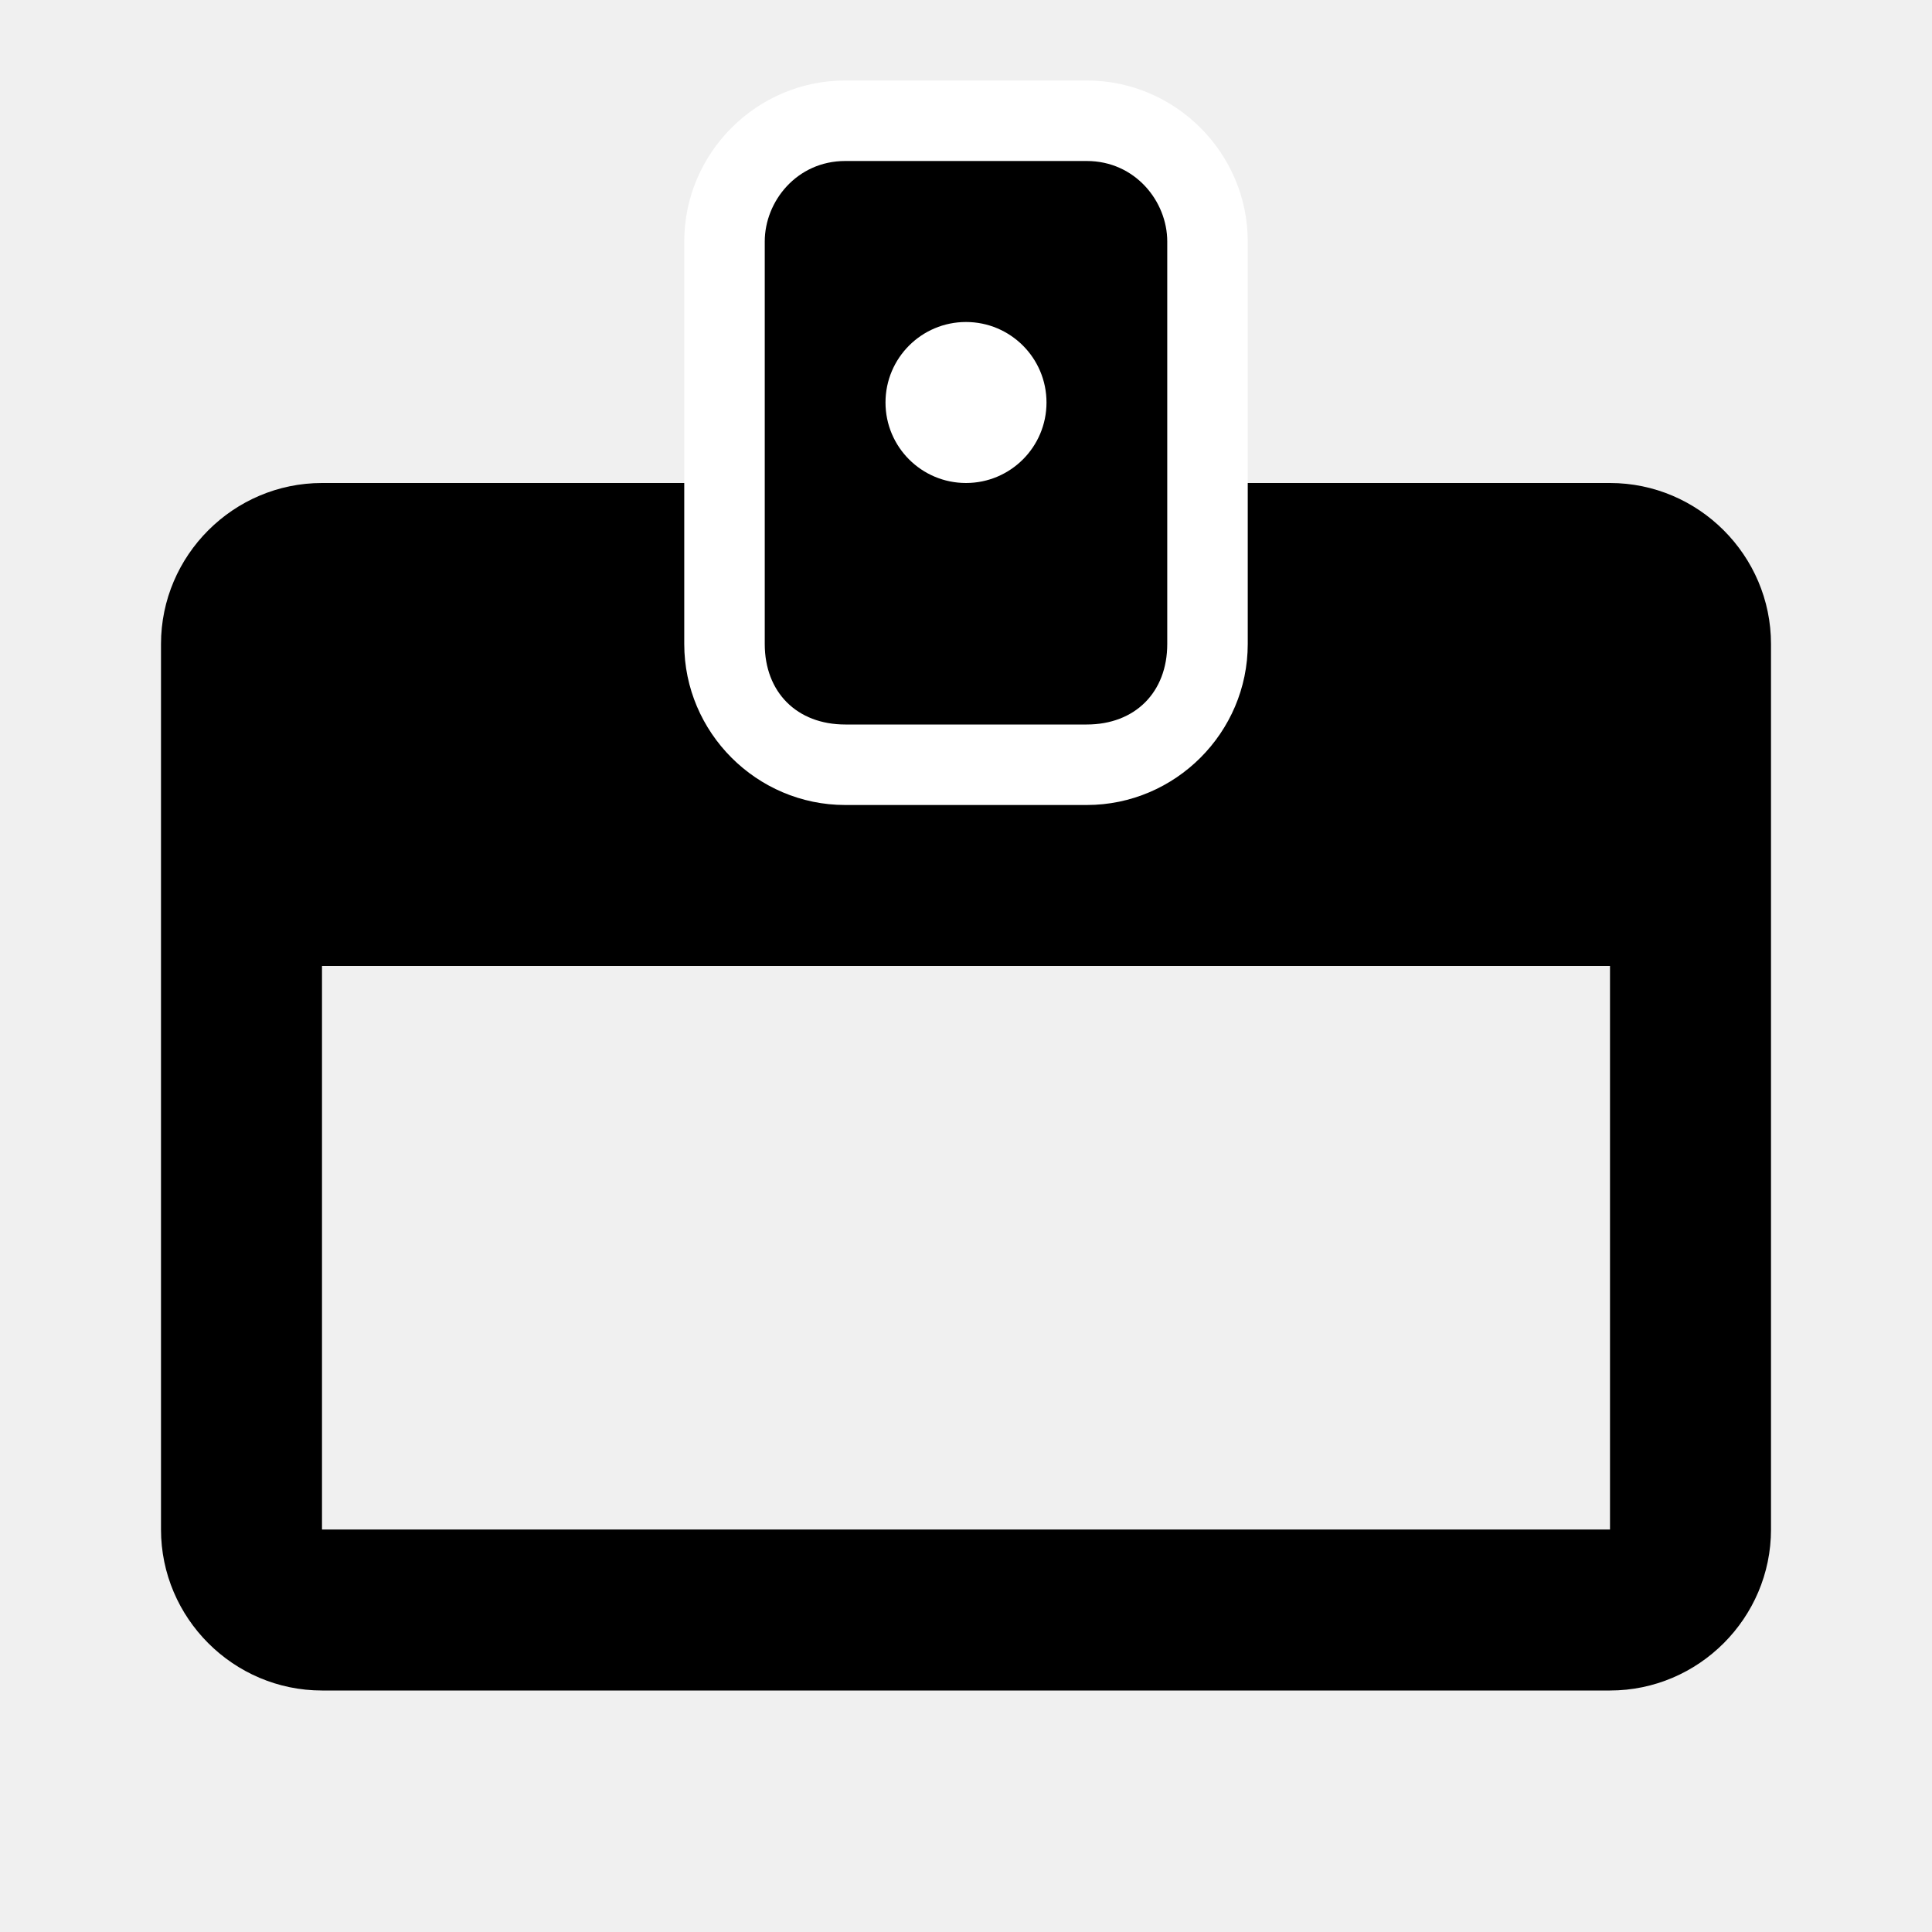
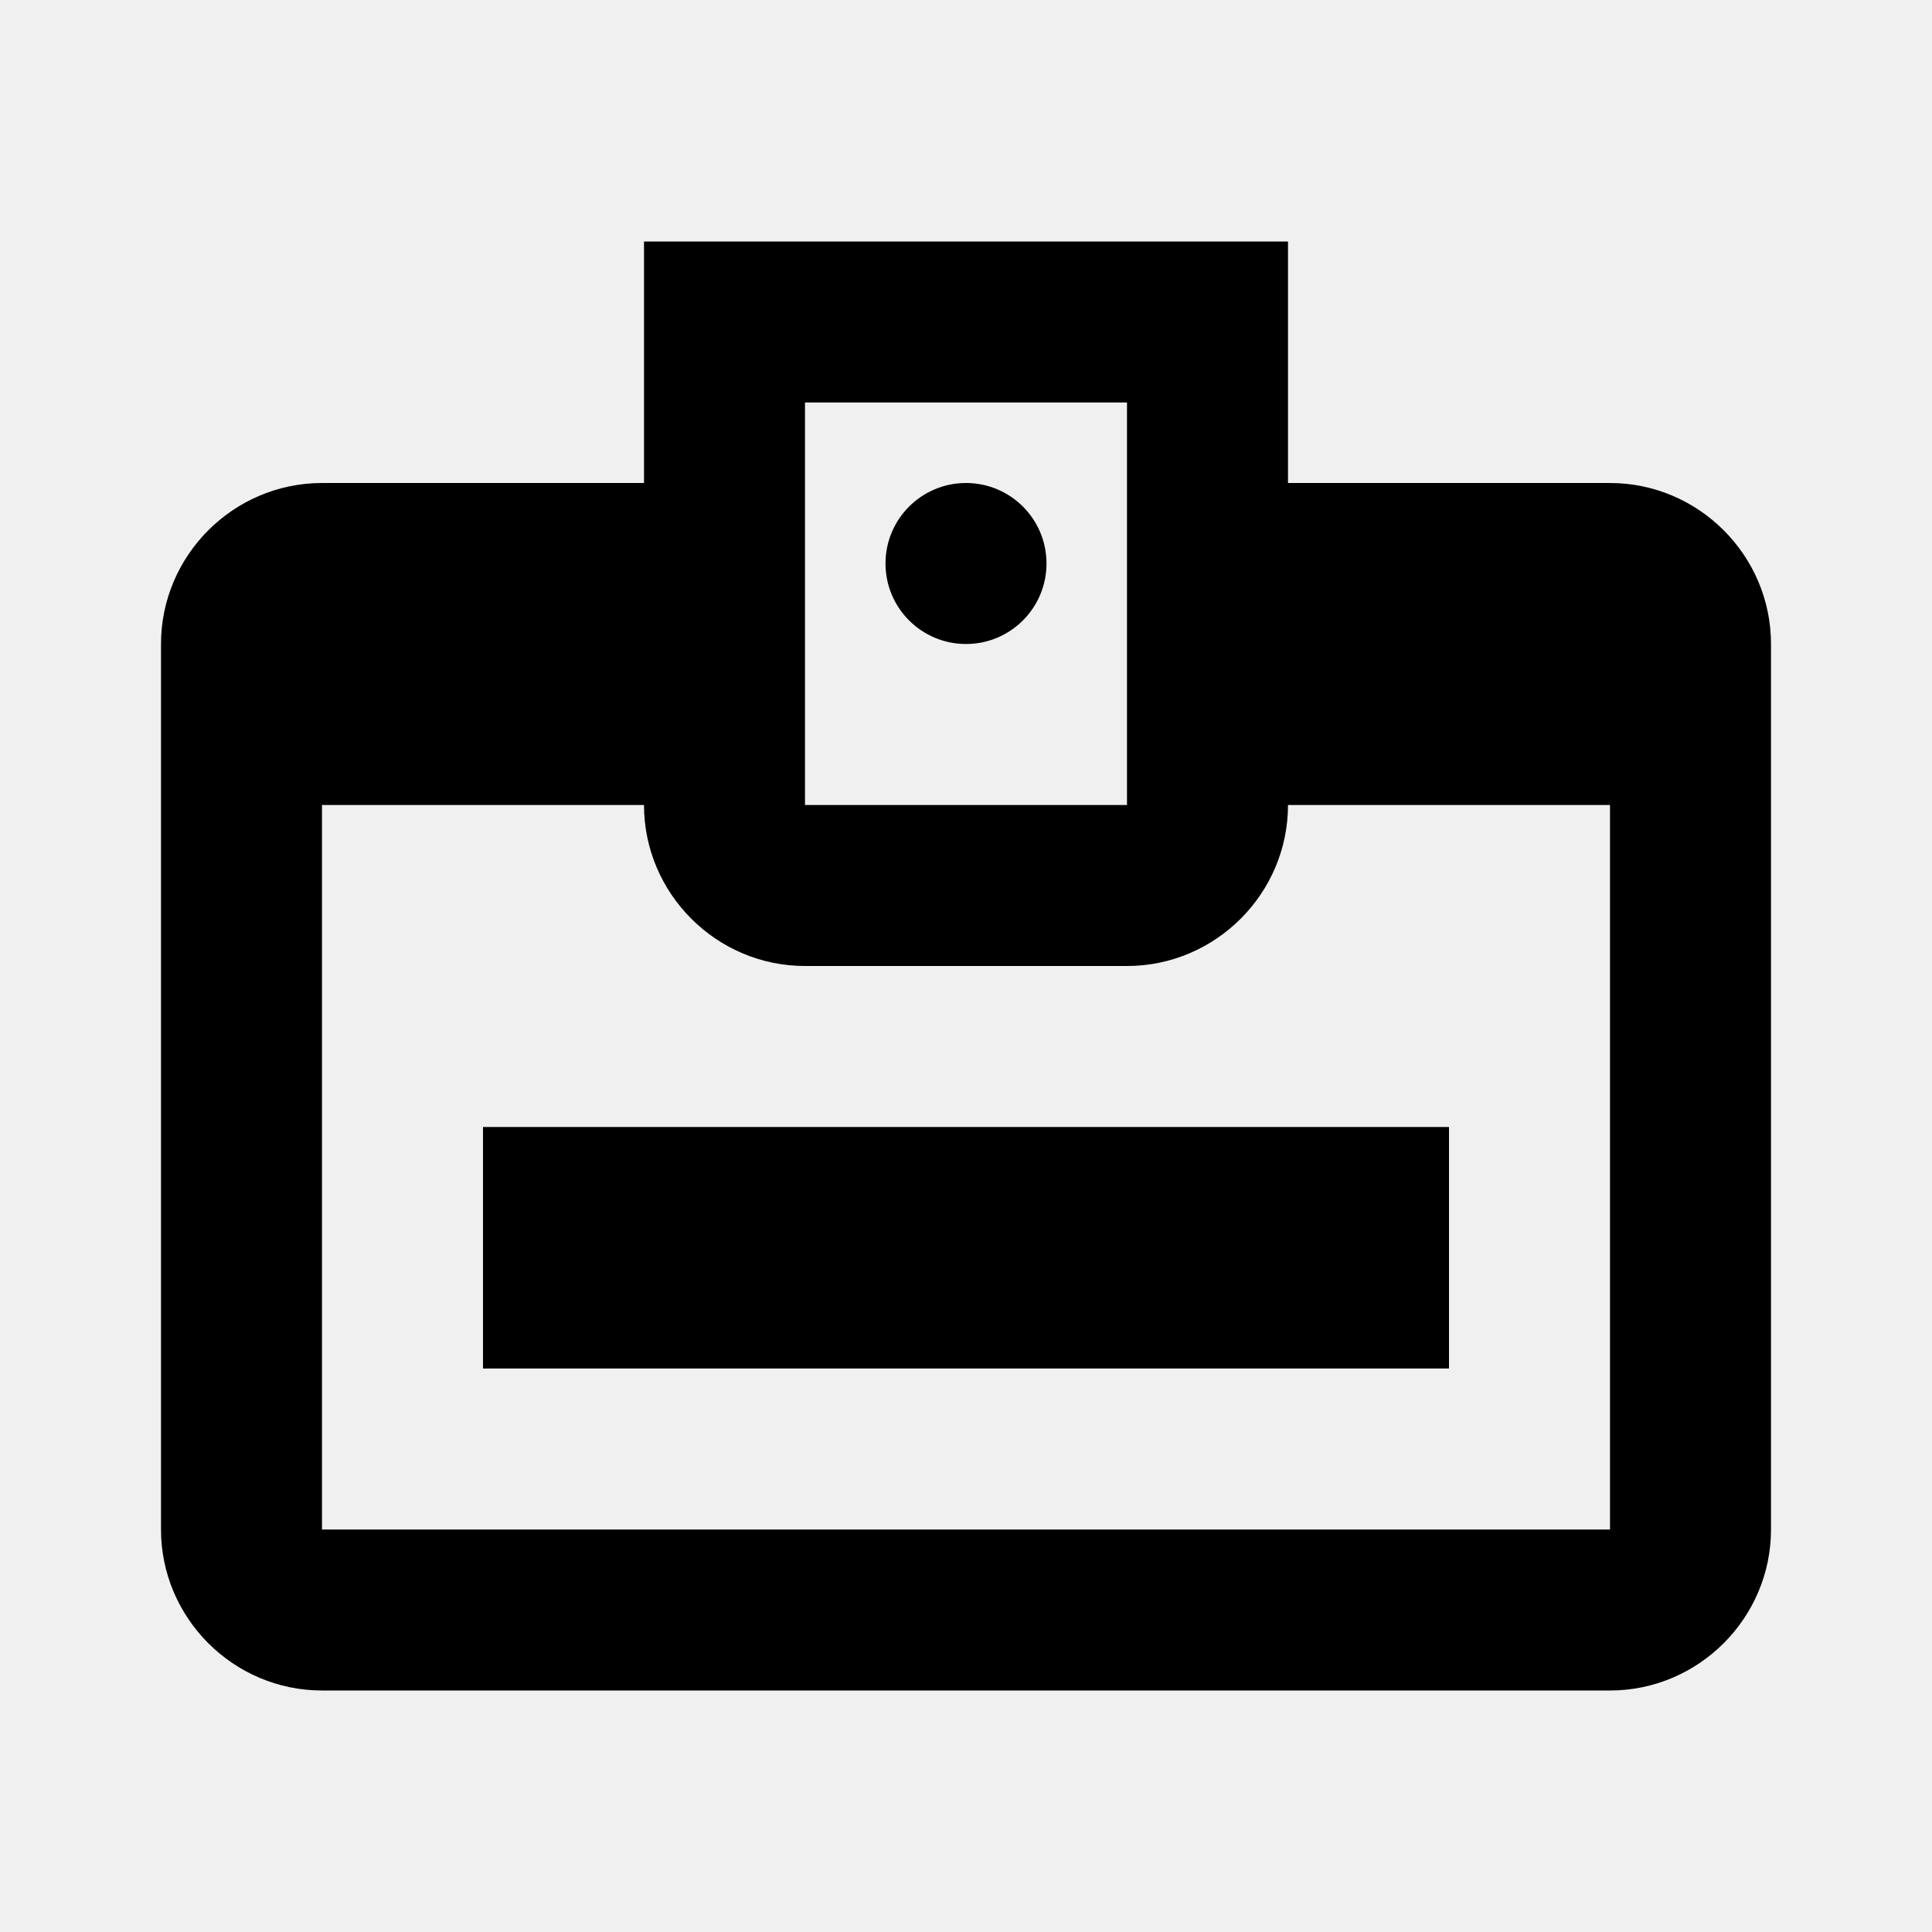
<svg xmlns="http://www.w3.org/2000/svg" version="1.1" id="Layer_1" x="0px" y="0px" viewBox="0 0 24 24" style="enable-background:new 0 0 24 24;" xml:space="preserve">
-   <style type="text/css">
- 	.st0{fill:#FFFFFF;}
- </style>
-   <g id="credit-card">
-     <path d="M20,6H4C2.9,6,2,6.9,2,8v11c0,1.1,0.9,2,2,2h16c1.1,0,2-0.9,2-2V8C22,6.9,21.1,6,20,6z M4,19v-7h16v7H4z" />
+   <g>
+     <g>
+       <circle cx="12" cy="7" r="1" />
+       <rect x="6" y="14" width="12" height="3" />
+       <path d="M20,6h-4V3H8v3H4C2.9,6,2,6.9,2,8v11c0,1.1,0.9,2,2,2h16c1.1,0,2-0.9,2-2V8C22,6.9,21.1,6,20,6z M10,5h4v5h-4V5z M20,19H4    v-9h4c0,1.1,0.9,2,2,2h4c1.1,0,2-0.9,2-2h4V19z" />
+     </g>
  </g>
-   <g>
-     <path d="M10.5,9.5C9.7,9.5,9,8.8,9,8V3c0-0.8,0.7-1.5,1.5-1.5h3C14.3,1.5,15,2.2,15,3v5c0,0.8-0.7,1.5-1.5,1.5H10.5z" />
-     <path class="st0" d="M13.5,2c0.6,0,1,0.5,1,1v5c0,0.6-0.4,1-1,1h-3c-0.6,0-1-0.4-1-1V3c0-0.5,0.4-1,1-1H13.5 M13.5,1h-3   c-1.1,0-2,0.9-2,2v5c0,1.1,0.9,2,2,2h3c1.1,0,2-0.9,2-2V3C15.5,1.9,14.6,1,13.5,1L13.5,1z" />
-   </g>
-   <g>
-     <circle class="st0" cx="12" cy="5" r="1" />
-   </g>
-   <g id="Layer_1_1_">
- </g>
</svg>
